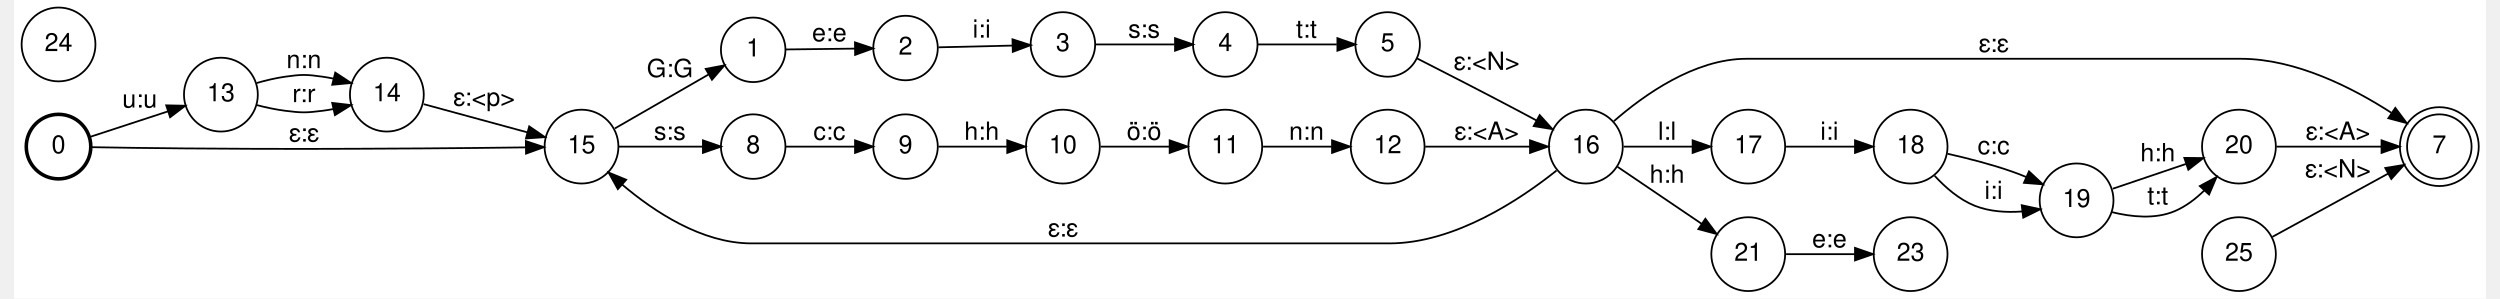
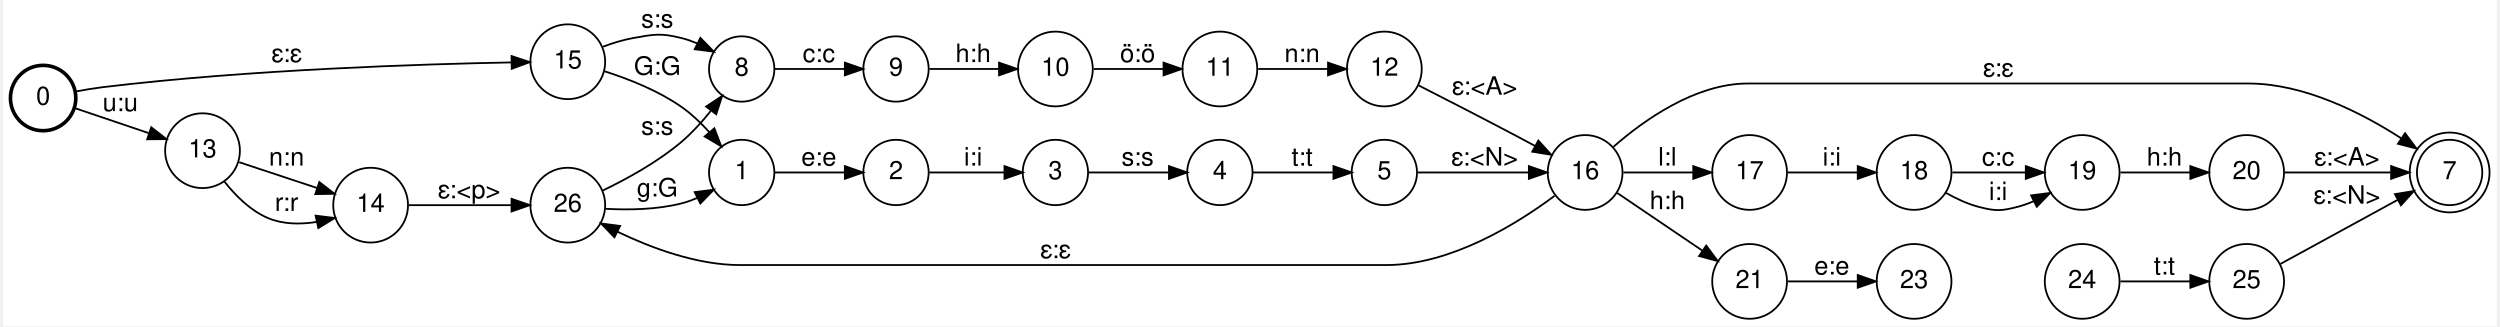
- <svg xmlns="http://www.w3.org/2000/svg" width="360pt" height="43pt" viewBox="0.00 0.00 360.00 43.49">
-   <g id="graph0" class="graph" transform="scale(0.261029 0.261029) rotate(0) translate(4 162.596)">
-     <polygon fill="white" stroke="none" points="-4,4 -4,-162.596 1375.16,-162.596 1375.16,4 -4,4" />
+ <svg xmlns="http://www.w3.org/2000/svg" width="360pt" height="47pt" viewBox="0.00 0.00 360.00 47.12">
+   <g id="graph0" class="graph" transform="scale(0.262093 0.262093) rotate(0) translate(4 175.798)">
+     <polygon fill="white" stroke="none" points="-4,4 -4,-175.798 1369.56,-175.798 1369.56,4 -4,4" />
    <g id="node1" class="node">
-       <ellipse fill="none" stroke="black" stroke-width="2" cx="20.798" cy="-80.798" rx="18" ry="18" />
-       <text text-anchor="middle" x="20.798" y="-77.098" font-family="Helvetica,sans-Serif" font-size="14.00">0</text>
+       <ellipse fill="none" stroke="black" stroke-width="2" cx="18" cy="-121.798" rx="18" ry="18" />
+       <text text-anchor="middle" x="18" y="-118.098" font-family="Helvetica,sans-Serif" font-size="14.00">0</text>
    </g>
    <g id="node2" class="node">
-       <ellipse fill="none" stroke="black" cx="111.394" cy="-109.798" rx="20.598" ry="20.598" />
-       <text text-anchor="middle" x="111.394" y="-106.098" font-family="Helvetica,sans-Serif" font-size="14.00">13</text>
+       <ellipse fill="none" stroke="black" cx="105.798" cy="-92.798" rx="20.598" ry="20.598" />
+       <text text-anchor="middle" x="105.798" y="-89.098" font-family="Helvetica,sans-Serif" font-size="14.00">13</text>
    </g>
    <g id="edge1" class="edge">
-       <path fill="none" stroke="black" d="M38.048,-86.117C50.306,-90.129 67.431,-95.735 81.943,-100.485" />
-       <polygon fill="black" stroke="black" points="80.887,-103.822 91.48,-103.607 83.065,-97.17 80.887,-103.822" />
-       <text text-anchor="middle" x="66.096" y="-102.598" font-family="Helvetica,sans-Serif" font-size="14.00">u:u</text>
+       <path fill="none" stroke="black" d="M35.543,-116.207C47.029,-112.324 62.63,-107.051 76.118,-102.492" />
+       <polygon fill="black" stroke="black" points="77.564,-105.698 85.916,-99.18 75.322,-99.067 77.564,-105.698" />
+       <text text-anchor="middle" x="60.5" y="-114.598" font-family="Helvetica,sans-Serif" font-size="14.00">u:u</text>
    </g>
    <g id="node3" class="node">
-       <ellipse fill="none" stroke="black" cx="312.587" cy="-80.798" rx="20.598" ry="20.598" />
-       <text text-anchor="middle" x="312.587" y="-77.098" font-family="Helvetica,sans-Serif" font-size="14.00">15</text>
+       <ellipse fill="none" stroke="black" cx="306.991" cy="-141.798" rx="20.598" ry="20.598" />
+       <text text-anchor="middle" x="306.991" y="-138.098" font-family="Helvetica,sans-Serif" font-size="14.00">15</text>
    </g>
    <g id="edge2" class="edge">
-       <path fill="none" stroke="black" d="M39.044,-80.478C52.959,-80.237 73.037,-79.926 90.596,-79.798 150.236,-79.365 165.149,-79.455 224.789,-79.798 243.579,-79.906 264.656,-80.146 281.335,-80.364" />
-       <polygon fill="black" stroke="black" points="281.546,-83.867 291.592,-80.502 281.64,-76.868 281.546,-83.867" />
-       <text text-anchor="middle" x="157.693" y="-83.598" font-family="Helvetica,sans-Serif" font-size="14.00">ε:ε</text>
+       <path fill="none" stroke="black" d="M35.876,-125.389C40.737,-126.307 46.062,-127.202 51,-127.798 131.855,-137.556 227.963,-140.518 275.805,-141.414" />
+       <polygon fill="black" stroke="black" points="276.018,-144.918 286.076,-141.588 276.137,-137.919 276.018,-144.918" />
+       <text text-anchor="middle" x="152.096" y="-141.598" font-family="Helvetica,sans-Serif" font-size="14.00">ε:ε</text>
    </g>
    <g id="node16" class="node">
-       <ellipse fill="none" stroke="black" cx="203.991" cy="-109.798" rx="20.598" ry="20.598" />
-       <text text-anchor="middle" x="203.991" y="-106.098" font-family="Helvetica,sans-Serif" font-size="14.00">14</text>
+       <ellipse fill="none" stroke="black" cx="198.394" cy="-62.798" rx="20.598" ry="20.598" />
+       <text text-anchor="middle" x="198.394" y="-59.098" font-family="Helvetica,sans-Serif" font-size="14.00">14</text>
    </g>
    <g id="edge15" class="edge">
-       <path fill="none" stroke="black" d="M131.331,-116.278C136.42,-117.732 141.964,-119.062 147.193,-119.798 156.435,-121.1 158.95,-121.1 168.193,-119.798 170.153,-119.522 172.158,-119.162 174.167,-118.744" />
-       <polygon fill="black" stroke="black" points="175.199,-122.094 184.054,-116.278 173.505,-115.302 175.199,-122.094" />
-       <text text-anchor="middle" x="157.693" y="-124.598" font-family="Helvetica,sans-Serif" font-size="14.00">n:n</text>
+       <path fill="none" stroke="black" d="M126.011,-86.436C138.467,-82.311 154.913,-76.865 168.88,-72.24" />
+       <polygon fill="black" stroke="black" points="170.127,-75.514 178.52,-69.048 167.926,-68.869 170.127,-75.514" />
+       <text text-anchor="middle" x="152.096" y="-84.598" font-family="Helvetica,sans-Serif" font-size="14.00">n:n</text>
    </g>
    <g id="edge16" class="edge">
-       <path fill="none" stroke="black" d="M131.37,-103.965C136.459,-102.656 141.993,-101.46 147.193,-100.798 156.451,-99.62 158.934,-99.62 168.193,-100.798 170.143,-101.046 172.139,-101.37 174.142,-101.746" />
-       <polygon fill="black" stroke="black" points="173.491,-105.187 184.015,-103.965 175.027,-98.357 173.491,-105.187" />
-       <text text-anchor="middle" x="157.693" y="-105.598" font-family="Helvetica,sans-Serif" font-size="14.00">r:r</text>
+       <path fill="none" stroke="black" d="M117.906,-75.734C123.906,-68.111 132.045,-59.927 141.596,-55.798 149.97,-52.178 159.664,-52.133 168.6,-53.536" />
+       <polygon fill="black" stroke="black" points="168.1,-57.009 178.616,-55.72 169.591,-50.17 168.1,-57.009" />
+       <text text-anchor="middle" x="152.096" y="-59.598" font-family="Helvetica,sans-Serif" font-size="14.00">r:r</text>
    </g>
    <g id="node4" class="node">
-       <ellipse fill="none" stroke="black" cx="408.385" cy="-134.798" rx="18" ry="18" />
-       <text text-anchor="middle" x="408.385" y="-131.098" font-family="Helvetica,sans-Serif" font-size="14.00">1</text>
+       <ellipse fill="none" stroke="black" cx="402.789" cy="-80.798" rx="18" ry="18" />
+       <text text-anchor="middle" x="402.789" y="-77.098" font-family="Helvetica,sans-Serif" font-size="14.00">1</text>
    </g>
    <g id="edge3" class="edge">
-       <path fill="none" stroke="black" d="M331.23,-90.955C345.958,-99.434 367.095,-111.603 383.366,-120.97" />
-       <polygon fill="black" stroke="black" points="381.886,-124.157 392.299,-126.113 385.379,-118.09 381.886,-124.157" />
-       <text text-anchor="middle" x="361.885" y="-119.598" font-family="Helvetica,sans-Serif" font-size="14.00">G:G</text>
+       <path fill="none" stroke="black" d="M327.237,-136.538C340.044,-132.454 356.832,-125.937 369.789,-116.798 375.26,-112.939 380.439,-107.973 384.973,-102.969" />
+       <polygon fill="black" stroke="black" points="387.733,-105.126 391.517,-95.23 382.388,-100.606 387.733,-105.126" />
+       <text text-anchor="middle" x="356.289" y="-134.598" font-family="Helvetica,sans-Serif" font-size="14.00">G:G</text>
    </g>
    <g id="node5" class="node">
-       <ellipse fill="none" stroke="black" cx="408.385" cy="-80.798" rx="18" ry="18" />
-       <text text-anchor="middle" x="408.385" y="-77.098" font-family="Helvetica,sans-Serif" font-size="14.00">8</text>
+       <ellipse fill="none" stroke="black" cx="402.789" cy="-137.798" rx="18" ry="18" />
+       <text text-anchor="middle" x="402.789" y="-134.098" font-family="Helvetica,sans-Serif" font-size="14.00">8</text>
    </g>
    <g id="edge4" class="edge">
-       <path fill="none" stroke="black" d="M333.479,-80.798C347.067,-80.798 365.243,-80.798 380.169,-80.798" />
-       <polygon fill="black" stroke="black" points="380.352,-84.298 390.352,-80.798 380.351,-77.298 380.352,-84.298" />
-       <text text-anchor="middle" x="361.885" y="-84.598" font-family="Helvetica,sans-Serif" font-size="14.00">s:s</text>
+       <path fill="none" stroke="black" d="M326.426,-150.078C331.613,-152.021 337.331,-153.812 342.789,-154.798 354.598,-156.932 358.145,-157.699 369.789,-154.798 372.65,-154.085 375.537,-153.063 378.343,-151.87" />
+       <polygon fill="black" stroke="black" points="380.031,-154.939 387.423,-147.349 376.911,-148.673 380.031,-154.939" />
+       <text text-anchor="middle" x="356.289" y="-160.598" font-family="Helvetica,sans-Serif" font-size="14.00">s:s</text>
    </g>
    <g id="node6" class="node">
-       <ellipse fill="none" stroke="black" cx="493.385" cy="-135.798" rx="18" ry="18" />
-       <text text-anchor="middle" x="493.385" y="-132.098" font-family="Helvetica,sans-Serif" font-size="14.00">2</text>
+       <ellipse fill="none" stroke="black" cx="487.789" cy="-80.798" rx="18" ry="18" />
+       <text text-anchor="middle" x="487.789" y="-77.098" font-family="Helvetica,sans-Serif" font-size="14.00">2</text>
    </g>
    <g id="edge5" class="edge">
-       <path fill="none" stroke="black" d="M426.583,-135.005C437.712,-135.139 452.44,-135.317 465.141,-135.47" />
-       <polygon fill="black" stroke="black" points="465.168,-138.97 475.21,-135.591 465.253,-131.971 465.168,-138.97" />
-       <text text-anchor="middle" x="450.885" y="-139.598" font-family="Helvetica,sans-Serif" font-size="14.00">e:e</text>
+       <path fill="none" stroke="black" d="M420.987,-80.798C432.115,-80.798 446.844,-80.798 459.545,-80.798" />
+       <polygon fill="black" stroke="black" points="459.613,-84.298 469.613,-80.798 459.613,-77.298 459.613,-84.298" />
+       <text text-anchor="middle" x="445.289" y="-84.598" font-family="Helvetica,sans-Serif" font-size="14.00">e:e</text>
    </g>
    <g id="node12" class="node">
-       <ellipse fill="none" stroke="black" cx="493.385" cy="-80.798" rx="18" ry="18" />
-       <text text-anchor="middle" x="493.385" y="-77.098" font-family="Helvetica,sans-Serif" font-size="14.00">9</text>
+       <ellipse fill="none" stroke="black" cx="487.789" cy="-137.798" rx="18" ry="18" />
+       <text text-anchor="middle" x="487.789" y="-134.098" font-family="Helvetica,sans-Serif" font-size="14.00">9</text>
    </g>
    <g id="edge10" class="edge">
-       <path fill="none" stroke="black" d="M426.583,-80.798C437.712,-80.798 452.44,-80.798 465.141,-80.798" />
-       <polygon fill="black" stroke="black" points="465.21,-84.298 475.21,-80.798 465.21,-77.298 465.21,-84.298" />
-       <text text-anchor="middle" x="450.885" y="-84.598" font-family="Helvetica,sans-Serif" font-size="14.00">c:c</text>
+       <path fill="none" stroke="black" d="M420.987,-137.798C432.115,-137.798 446.844,-137.798 459.545,-137.798" />
+       <polygon fill="black" stroke="black" points="459.613,-141.298 469.613,-137.798 459.613,-134.298 459.613,-141.298" />
+       <text text-anchor="middle" x="445.289" y="-141.598" font-family="Helvetica,sans-Serif" font-size="14.00">c:c</text>
    </g>
    <g id="node7" class="node">
-       <ellipse fill="none" stroke="black" cx="581.183" cy="-137.798" rx="18" ry="18" />
-       <text text-anchor="middle" x="581.183" y="-134.098" font-family="Helvetica,sans-Serif" font-size="14.00">3</text>
+       <ellipse fill="none" stroke="black" cx="575.587" cy="-80.798" rx="18" ry="18" />
+       <text text-anchor="middle" x="575.587" y="-77.098" font-family="Helvetica,sans-Serif" font-size="14.00">3</text>
    </g>
    <g id="edge6" class="edge">
-       <path fill="none" stroke="black" d="M511.748,-136.203C523.571,-136.478 539.462,-136.849 552.956,-137.163" />
-       <polygon fill="black" stroke="black" points="553.061,-140.667 563.139,-137.401 553.224,-133.669 553.061,-140.667" />
-       <text text-anchor="middle" x="535.885" y="-141.598" font-family="Helvetica,sans-Serif" font-size="14.00">i:i</text>
+       <path fill="none" stroke="black" d="M506.151,-80.798C517.974,-80.798 533.866,-80.798 547.359,-80.798" />
+       <polygon fill="black" stroke="black" points="547.543,-84.298 557.543,-80.798 547.543,-77.298 547.543,-84.298" />
+       <text text-anchor="middle" x="530.289" y="-84.598" font-family="Helvetica,sans-Serif" font-size="14.00">i:i</text>
    </g>
    <g id="node8" class="node">
-       <ellipse fill="none" stroke="black" cx="671.78" cy="-137.798" rx="18" ry="18" />
-       <text text-anchor="middle" x="671.78" y="-134.098" font-family="Helvetica,sans-Serif" font-size="14.00">4</text>
+       <ellipse fill="none" stroke="black" cx="666.183" cy="-80.798" rx="18" ry="18" />
+       <text text-anchor="middle" x="666.183" y="-77.098" font-family="Helvetica,sans-Serif" font-size="14.00">4</text>
    </g>
    <g id="edge7" class="edge">
-       <path fill="none" stroke="black" d="M599.266,-137.798C611.767,-137.798 628.991,-137.798 643.402,-137.798" />
-       <polygon fill="black" stroke="black" points="643.75,-141.298 653.75,-137.798 643.75,-134.298 643.75,-141.298" />
-       <text text-anchor="middle" x="626.482" y="-141.598" font-family="Helvetica,sans-Serif" font-size="14.00">s:s</text>
+       <path fill="none" stroke="black" d="M593.669,-80.798C606.171,-80.798 623.394,-80.798 637.806,-80.798" />
+       <polygon fill="black" stroke="black" points="638.154,-84.298 648.154,-80.798 638.154,-77.298 638.154,-84.298" />
+       <text text-anchor="middle" x="620.885" y="-84.598" font-family="Helvetica,sans-Serif" font-size="14.00">s:s</text>
    </g>
    <g id="node9" class="node">
-       <ellipse fill="none" stroke="black" cx="762.376" cy="-137.798" rx="18" ry="18" />
-       <text text-anchor="middle" x="762.376" y="-134.098" font-family="Helvetica,sans-Serif" font-size="14.00">5</text>
+       <ellipse fill="none" stroke="black" cx="756.78" cy="-80.798" rx="18" ry="18" />
+       <text text-anchor="middle" x="756.78" y="-77.098" font-family="Helvetica,sans-Serif" font-size="14.00">5</text>
    </g>
    <g id="edge8" class="edge">
-       <path fill="none" stroke="black" d="M689.862,-137.798C702.364,-137.798 719.587,-137.798 733.999,-137.798" />
-       <polygon fill="black" stroke="black" points="734.346,-141.298 744.346,-137.798 734.346,-134.298 734.346,-141.298" />
-       <text text-anchor="middle" x="717.078" y="-141.598" font-family="Helvetica,sans-Serif" font-size="14.00">t:t</text>
+       <path fill="none" stroke="black" d="M684.266,-80.798C696.767,-80.798 713.991,-80.798 728.402,-80.798" />
+       <polygon fill="black" stroke="black" points="728.75,-84.298 738.75,-80.798 728.75,-77.298 728.75,-84.298" />
+       <text text-anchor="middle" x="711.482" y="-84.598" font-family="Helvetica,sans-Serif" font-size="14.00">t:t</text>
    </g>
    <g id="node10" class="node">
-       <ellipse fill="none" stroke="black" cx="872.972" cy="-80.798" rx="20.598" ry="20.598" />
-       <text text-anchor="middle" x="872.972" y="-77.098" font-family="Helvetica,sans-Serif" font-size="14.00">16</text>
+       <ellipse fill="none" stroke="black" cx="867.376" cy="-80.798" rx="20.598" ry="20.598" />
+       <text text-anchor="middle" x="867.376" y="-77.098" font-family="Helvetica,sans-Serif" font-size="14.00">16</text>
    </g>
    <g id="edge9" class="edge">
-       <path fill="none" stroke="black" d="M778.697,-130.046C793.662,-122.441 817.059,-110.467 837.174,-99.798 839.884,-98.361 842.705,-96.848 845.516,-95.33" />
-       <polygon fill="black" stroke="black" points="847.2,-98.398 854.314,-90.547 843.857,-92.248 847.2,-98.398" />
-       <text text-anchor="middle" x="817.674" y="-123.598" font-family="Helvetica,sans-Serif" font-size="14.00">ε:&lt;N&gt;</text>
+       <path fill="none" stroke="black" d="M775.228,-80.798C791.694,-80.798 816.721,-80.798 836.388,-80.798" />
+       <polygon fill="black" stroke="black" points="836.391,-84.298 846.391,-80.798 836.391,-77.298 836.391,-84.298" />
+       <text text-anchor="middle" x="812.078" y="-84.598" font-family="Helvetica,sans-Serif" font-size="14.00">ε:&lt;N&gt;</text>
+     </g>
+     <g id="node11" class="node">
+       <ellipse fill="none" stroke="black" cx="1343.56" cy="-80.798" rx="18" ry="18" />
+       <ellipse fill="none" stroke="black" cx="1343.56" cy="-80.798" rx="22" ry="22" />
+       <text text-anchor="middle" x="1343.56" y="-77.098" font-family="Helvetica,sans-Serif" font-size="14.00">7</text>
+     </g>
+     <g id="edge18" class="edge">
+       <path fill="none" stroke="black" d="M883.008,-94.971C899.549,-109.443 927.97,-129.798 956.972,-129.798 956.972,-129.798 956.972,-129.798 1232.76,-129.798 1263.63,-129.798 1295.47,-113.449 1316.86,-99.638" />
+       <polygon fill="black" stroke="black" points="1319.01,-102.412 1325.36,-93.929 1315.11,-96.602 1319.01,-102.412" />
+       <text text-anchor="middle" x="1094.87" y="-133.598" font-family="Helvetica,sans-Serif" font-size="14.00">ε:ε</text>
+     </g>
+     <g id="node17" class="node">
+       <ellipse fill="none" stroke="black" cx="306.991" cy="-62.798" rx="20.598" ry="20.598" />
+       <text text-anchor="middle" x="306.991" y="-59.098" font-family="Helvetica,sans-Serif" font-size="14.00">26</text>
    </g>
    <g id="edge21" class="edge">
-       <path fill="none" stroke="black" d="M856.616,-67.45C836.59,-51.459 799.803,-26.798 763.376,-26.798 407.385,-26.798 407.385,-26.798 407.385,-26.798 379.847,-26.798 353.098,-44.496 335.26,-59.628" />
-       <polygon fill="black" stroke="black" points="332.871,-57.069 327.721,-66.327 337.521,-62.301 332.871,-57.069" />
-       <text text-anchor="middle" x="581.183" y="-30.598" font-family="Helvetica,sans-Serif" font-size="14.00">ε:ε</text>
-     </g>
-     <g id="node11" class="node">
-       <ellipse fill="none" stroke="black" cx="1349.16" cy="-80.798" rx="18" ry="18" />
-       <ellipse fill="none" stroke="black" cx="1349.16" cy="-80.798" rx="22" ry="22" />
-       <text text-anchor="middle" x="1349.16" y="-77.098" font-family="Helvetica,sans-Serif" font-size="14.00">7</text>
-     </g>
-     <g id="edge18" class="edge">
-       <path fill="none" stroke="black" d="M888.604,-94.971C905.145,-109.443 933.566,-129.798 962.569,-129.798 962.569,-129.798 962.569,-129.798 1238.36,-129.798 1269.23,-129.798 1301.07,-113.449 1322.46,-99.638" />
-       <polygon fill="black" stroke="black" points="1324.61,-102.412 1330.95,-93.929 1320.7,-96.602 1324.61,-102.412" />
-       <text text-anchor="middle" x="1100.46" y="-133.598" font-family="Helvetica,sans-Serif" font-size="14.00">ε:ε</text>
-     </g>
-     <g id="node17" class="node">
-       <ellipse fill="none" stroke="black" cx="963.569" cy="-80.798" rx="20.598" ry="20.598" />
-       <text text-anchor="middle" x="963.569" y="-77.098" font-family="Helvetica,sans-Serif" font-size="14.00">17</text>
+       <path fill="none" stroke="black" d="M850.544,-67.929C830.313,-52.82 793.606,-29.798 757.78,-29.798 401.789,-29.798 401.789,-29.798 401.789,-29.798 378.084,-29.798 352.821,-39.293 334.492,-48.097" />
+       <polygon fill="black" stroke="black" points="332.684,-45.089 325.331,-52.718 335.836,-51.339 332.684,-45.089" />
+       <text text-anchor="middle" x="575.587" y="-33.598" font-family="Helvetica,sans-Serif" font-size="14.00">ε:ε</text>
+     </g>
+     <g id="node18" class="node">
+       <ellipse fill="none" stroke="black" cx="957.972" cy="-80.798" rx="20.598" ry="20.598" />
+       <text text-anchor="middle" x="957.972" y="-77.098" font-family="Helvetica,sans-Serif" font-size="14.00">17</text>
    </g>
    <g id="edge19" class="edge">
-       <path fill="none" stroke="black" d="M894.076,-80.798C905.404,-80.798 919.776,-80.798 932.427,-80.798" />
-       <polygon fill="black" stroke="black" points="932.544,-84.298 942.544,-80.798 932.544,-77.298 932.544,-84.298" />
-       <text text-anchor="middle" x="918.27" y="-84.598" font-family="Helvetica,sans-Serif" font-size="14.00">l:l</text>
-     </g>
-     <g id="node18" class="node">
-       <ellipse fill="none" stroke="black" cx="963.569" cy="-20.798" rx="20.598" ry="20.598" />
-       <text text-anchor="middle" x="963.569" y="-17.098" font-family="Helvetica,sans-Serif" font-size="14.00">21</text>
+       <path fill="none" stroke="black" d="M888.48,-80.798C899.807,-80.798 914.18,-80.798 926.831,-80.798" />
+       <polygon fill="black" stroke="black" points="926.948,-84.298 936.948,-80.798 926.948,-77.298 926.948,-84.298" />
+       <text text-anchor="middle" x="912.674" y="-84.598" font-family="Helvetica,sans-Serif" font-size="14.00">l:l</text>
+     </g>
+     <g id="node19" class="node">
+       <ellipse fill="none" stroke="black" cx="957.972" cy="-20.798" rx="20.598" ry="20.598" />
+       <text text-anchor="middle" x="957.972" y="-17.098" font-family="Helvetica,sans-Serif" font-size="14.00">21</text>
    </g>
    <g id="edge20" class="edge">
-       <path fill="none" stroke="black" d="M890.637,-69.513C903.878,-60.545 922.603,-47.864 937.629,-37.688" />
-       <polygon fill="black" stroke="black" points="939.662,-40.538 945.979,-32.033 935.737,-34.743 939.662,-40.538" />
-       <text text-anchor="middle" x="918.27" y="-60.598" font-family="Helvetica,sans-Serif" font-size="14.00">h:h</text>
+       <path fill="none" stroke="black" d="M885.04,-69.513C898.281,-60.545 917.007,-47.864 932.033,-37.688" />
+       <polygon fill="black" stroke="black" points="934.065,-40.538 940.383,-32.033 930.14,-34.743 934.065,-40.538" />
+       <text text-anchor="middle" x="912.674" y="-60.598" font-family="Helvetica,sans-Serif" font-size="14.00">h:h</text>
    </g>
    <g id="node13" class="node">
-       <ellipse fill="none" stroke="black" cx="581.183" cy="-80.798" rx="20.598" ry="20.598" />
-       <text text-anchor="middle" x="581.183" y="-77.098" font-family="Helvetica,sans-Serif" font-size="14.00">10</text>
+       <ellipse fill="none" stroke="black" cx="575.587" cy="-137.798" rx="20.598" ry="20.598" />
+       <text text-anchor="middle" x="575.587" y="-134.098" font-family="Helvetica,sans-Serif" font-size="14.00">10</text>
    </g>
    <g id="edge11" class="edge">
-       <path fill="none" stroke="black" d="M511.748,-80.798C522.689,-80.798 537.114,-80.798 549.898,-80.798" />
-       <polygon fill="black" stroke="black" points="550.139,-84.298 560.139,-80.798 550.139,-77.298 550.139,-84.298" />
-       <text text-anchor="middle" x="535.885" y="-84.598" font-family="Helvetica,sans-Serif" font-size="14.00">h:h</text>
+       <path fill="none" stroke="black" d="M506.151,-137.798C517.092,-137.798 531.517,-137.798 544.302,-137.798" />
+       <polygon fill="black" stroke="black" points="544.542,-141.298 554.542,-137.798 544.542,-134.298 544.542,-141.298" />
+       <text text-anchor="middle" x="530.289" y="-141.598" font-family="Helvetica,sans-Serif" font-size="14.00">h:h</text>
    </g>
    <g id="node14" class="node">
-       <ellipse fill="none" stroke="black" cx="671.78" cy="-80.798" rx="20.598" ry="20.598" />
-       <text text-anchor="middle" x="671.78" y="-77.098" font-family="Helvetica,sans-Serif" font-size="14.00">11</text>
+       <ellipse fill="none" stroke="black" cx="666.183" cy="-137.798" rx="20.598" ry="20.598" />
+       <text text-anchor="middle" x="666.183" y="-134.098" font-family="Helvetica,sans-Serif" font-size="14.00">11</text>
    </g>
    <g id="edge12" class="edge">
-       <path fill="none" stroke="black" d="M602.287,-80.798C613.615,-80.798 627.987,-80.798 640.638,-80.798" />
-       <polygon fill="black" stroke="black" points="640.755,-84.298 650.755,-80.798 640.755,-77.298 640.755,-84.298" />
-       <text text-anchor="middle" x="626.482" y="-84.598" font-family="Helvetica,sans-Serif" font-size="14.00">ö:ö</text>
+       <path fill="none" stroke="black" d="M596.691,-137.798C608.019,-137.798 622.391,-137.798 635.042,-137.798" />
+       <polygon fill="black" stroke="black" points="635.159,-141.298 645.159,-137.798 635.159,-134.298 635.159,-141.298" />
+       <text text-anchor="middle" x="620.885" y="-141.598" font-family="Helvetica,sans-Serif" font-size="14.00">ö:ö</text>
    </g>
    <g id="node15" class="node">
-       <ellipse fill="none" stroke="black" cx="762.376" cy="-80.798" rx="20.598" ry="20.598" />
-       <text text-anchor="middle" x="762.376" y="-77.098" font-family="Helvetica,sans-Serif" font-size="14.00">12</text>
+       <ellipse fill="none" stroke="black" cx="756.78" cy="-137.798" rx="20.598" ry="20.598" />
+       <text text-anchor="middle" x="756.78" y="-134.098" font-family="Helvetica,sans-Serif" font-size="14.00">12</text>
    </g>
    <g id="edge13" class="edge">
-       <path fill="none" stroke="black" d="M692.884,-80.798C704.211,-80.798 718.583,-80.798 731.234,-80.798" />
-       <polygon fill="black" stroke="black" points="731.352,-84.298 741.352,-80.798 731.352,-77.298 731.352,-84.298" />
-       <text text-anchor="middle" x="717.078" y="-84.598" font-family="Helvetica,sans-Serif" font-size="14.00">n:n</text>
+       <path fill="none" stroke="black" d="M687.287,-137.798C698.615,-137.798 712.987,-137.798 725.638,-137.798" />
+       <polygon fill="black" stroke="black" points="725.755,-141.298 735.755,-137.798 725.755,-134.298 725.755,-141.298" />
+       <text text-anchor="middle" x="711.482" y="-141.598" font-family="Helvetica,sans-Serif" font-size="14.00">n:n</text>
    </g>
    <g id="edge14" class="edge">
-       <path fill="none" stroke="black" d="M783.294,-80.798C799.648,-80.798 823.069,-80.798 841.735,-80.798" />
-       <polygon fill="black" stroke="black" points="841.813,-84.298 851.813,-80.798 841.813,-77.298 841.813,-84.298" />
-       <text text-anchor="middle" x="817.674" y="-84.598" font-family="Helvetica,sans-Serif" font-size="14.00">ε:&lt;A&gt;</text>
+       <path fill="none" stroke="black" d="M775.738,-128.705C790.721,-121.081 812.608,-109.859 831.578,-99.798 834.288,-98.361 837.108,-96.848 839.92,-95.33" />
+       <polygon fill="black" stroke="black" points="841.604,-98.398 848.718,-90.547 838.261,-92.248 841.604,-98.398" />
+       <text text-anchor="middle" x="812.078" y="-123.598" font-family="Helvetica,sans-Serif" font-size="14.00">ε:&lt;A&gt;</text>
    </g>
    <g id="edge17" class="edge">
-       <path fill="none" stroke="black" d="M224.542,-104.479C240.77,-100.064 264.089,-93.72 282.508,-88.709" />
-       <polygon fill="black" stroke="black" points="283.429,-92.086 292.16,-86.084 281.592,-85.331 283.429,-92.086" />
-       <text text-anchor="middle" x="258.289" y="-103.598" font-family="Helvetica,sans-Serif" font-size="14.00">ε:&lt;p&gt;</text>
-     </g>
-     <g id="node19" class="node">
-       <ellipse fill="none" stroke="black" cx="1054.16" cy="-80.798" rx="20.598" ry="20.598" />
-       <text text-anchor="middle" x="1054.16" y="-77.098" font-family="Helvetica,sans-Serif" font-size="14.00">18</text>
+       <path fill="none" stroke="black" d="M219.444,-62.798C235.375,-62.798 257.905,-62.798 275.984,-62.798" />
+       <polygon fill="black" stroke="black" points="276.031,-66.298 286.031,-62.798 276.031,-59.298 276.031,-66.298" />
+       <text text-anchor="middle" x="252.693" y="-66.598" font-family="Helvetica,sans-Serif" font-size="14.00">ε:&lt;p&gt;</text>
+     </g>
+     <g id="edge30" class="edge">
+       <path fill="none" stroke="black" d="M327.788,-60.786C340.072,-60.108 356.073,-60.263 369.789,-63.798 372.644,-64.534 375.527,-65.571 378.331,-66.773" />
+       <polygon fill="black" stroke="black" points="376.898,-69.969 387.409,-71.303 380.024,-63.706 376.898,-69.969" />
+       <text text-anchor="middle" x="356.289" y="-67.598" font-family="Helvetica,sans-Serif" font-size="14.00">g:G</text>
+     </g>
+     <g id="edge31" class="edge">
+       <path fill="none" stroke="black" d="M326.187,-70.815C339.153,-77.05 356.556,-86.523 369.789,-97.798 375.52,-102.681 380.959,-108.709 385.674,-114.59" />
+       <polygon fill="black" stroke="black" points="383.182,-117.097 392.012,-122.952 388.761,-112.868 383.182,-117.097" />
+       <text text-anchor="middle" x="356.289" y="-101.598" font-family="Helvetica,sans-Serif" font-size="14.00">s:s</text>
+     </g>
+     <g id="node20" class="node">
+       <ellipse fill="none" stroke="black" cx="1048.57" cy="-80.798" rx="20.598" ry="20.598" />
+       <text text-anchor="middle" x="1048.57" y="-77.098" font-family="Helvetica,sans-Serif" font-size="14.00">18</text>
    </g>
    <g id="edge22" class="edge">
-       <path fill="none" stroke="black" d="M984.673,-80.798C996,-80.798 1010.37,-80.798 1023.02,-80.798" />
-       <polygon fill="black" stroke="black" points="1023.14,-84.298 1033.14,-80.798 1023.14,-77.298 1023.14,-84.298" />
-       <text text-anchor="middle" x="1008.87" y="-84.598" font-family="Helvetica,sans-Serif" font-size="14.00">i:i</text>
+       <path fill="none" stroke="black" d="M979.076,-80.798C990.404,-80.798 1004.78,-80.798 1017.43,-80.798" />
+       <polygon fill="black" stroke="black" points="1017.54,-84.298 1027.54,-80.798 1017.54,-77.298 1017.54,-84.298" />
+       <text text-anchor="middle" x="1003.27" y="-84.598" font-family="Helvetica,sans-Serif" font-size="14.00">i:i</text>
+     </g>
+     <g id="node23" class="node">
+       <ellipse fill="none" stroke="black" cx="1048.57" cy="-20.798" rx="20.598" ry="20.598" />
+       <text text-anchor="middle" x="1048.57" y="-17.098" font-family="Helvetica,sans-Serif" font-size="14.00">23</text>
+     </g>
+     <g id="edge26" class="edge">
+       <path fill="none" stroke="black" d="M979.076,-20.798C990.404,-20.798 1004.78,-20.798 1017.43,-20.798" />
+       <polygon fill="black" stroke="black" points="1017.54,-24.298 1027.54,-20.798 1017.54,-17.298 1017.54,-24.298" />
+       <text text-anchor="middle" x="1003.27" y="-24.598" font-family="Helvetica,sans-Serif" font-size="14.00">e:e</text>
+     </g>
+     <g id="node21" class="node">
+       <ellipse fill="none" stroke="black" cx="1141.16" cy="-80.798" rx="20.598" ry="20.598" />
+       <text text-anchor="middle" x="1141.16" y="-77.098" font-family="Helvetica,sans-Serif" font-size="14.00">19</text>
+     </g>
+     <g id="edge23" class="edge">
+       <path fill="none" stroke="black" d="M1069.67,-80.798C1081.52,-80.798 1096.74,-80.798 1110,-80.798" />
+       <polygon fill="black" stroke="black" points="1110.11,-84.298 1120.11,-80.798 1110.11,-77.298 1110.11,-84.298" />
+       <text text-anchor="middle" x="1094.87" y="-84.598" font-family="Helvetica,sans-Serif" font-size="14.00">c:c</text>
+     </g>
+     <g id="edge27" class="edge">
+       <path fill="none" stroke="black" d="M1066.21,-69.524C1071.74,-66.385 1078.1,-63.398 1084.37,-61.798 1093.41,-59.49 1096.32,-59.49 1105.37,-61.798 1108.4,-62.573 1111.46,-63.673 1114.44,-64.959" />
+       <polygon fill="black" stroke="black" points="1113.02,-68.165 1123.53,-69.524 1116.16,-61.909 1113.02,-68.165" />
+       <text text-anchor="middle" x="1094.87" y="-65.598" font-family="Helvetica,sans-Serif" font-size="14.00">i:i</text>
    </g>
    <g id="node22" class="node">
-       <ellipse fill="none" stroke="black" cx="1054.16" cy="-20.798" rx="20.598" ry="20.598" />
-       <text text-anchor="middle" x="1054.16" y="-17.098" font-family="Helvetica,sans-Serif" font-size="14.00">23</text>
-     </g>
-     <g id="edge26" class="edge">
-       <path fill="none" stroke="black" d="M984.673,-20.798C996,-20.798 1010.37,-20.798 1023.02,-20.798" />
-       <polygon fill="black" stroke="black" points="1023.14,-24.298 1033.14,-20.798 1023.14,-17.298 1023.14,-24.298" />
-       <text text-anchor="middle" x="1008.87" y="-24.598" font-family="Helvetica,sans-Serif" font-size="14.00">e:e</text>
-     </g>
-     <g id="node20" class="node">
-       <ellipse fill="none" stroke="black" cx="1146.76" cy="-50.798" rx="20.598" ry="20.598" />
-       <text text-anchor="middle" x="1146.76" y="-47.098" font-family="Helvetica,sans-Serif" font-size="14.00">19</text>
-     </g>
-     <g id="edge23" class="edge">
-       <path fill="none" stroke="black" d="M1074.79,-76.808C1085.61,-74.378 1099.19,-70.943 1110.96,-66.798 1113.52,-65.898 1116.15,-64.879 1118.75,-63.801" />
-       <polygon fill="black" stroke="black" points="1120.22,-66.981 1127.96,-59.75 1117.4,-60.573 1120.22,-66.981" />
-       <text text-anchor="middle" x="1100.46" y="-76.598" font-family="Helvetica,sans-Serif" font-size="14.00">c:c</text>
-     </g>
-     <g id="edge27" class="edge">
-       <path fill="none" stroke="black" d="M1067.59,-64.499C1073.56,-58 1081.3,-51.252 1089.96,-47.798 1098.16,-44.528 1107.58,-43.962 1116.32,-44.591" />
-       <polygon fill="black" stroke="black" points="1116.16,-48.097 1126.51,-45.849 1117.02,-41.15 1116.16,-48.097" />
-       <text text-anchor="middle" x="1100.46" y="-51.598" font-family="Helvetica,sans-Serif" font-size="14.00">i:i</text>
-     </g>
-     <g id="node21" class="node">
-       <ellipse fill="none" stroke="black" cx="1237.36" cy="-80.798" rx="20.598" ry="20.598" />
-       <text text-anchor="middle" x="1237.36" y="-77.098" font-family="Helvetica,sans-Serif" font-size="14.00">20</text>
+       <ellipse fill="none" stroke="black" cx="1231.76" cy="-80.798" rx="20.598" ry="20.598" />
+       <text text-anchor="middle" x="1231.76" y="-77.098" font-family="Helvetica,sans-Serif" font-size="14.00">20</text>
    </g>
    <g id="edge24" class="edge">
-       <path fill="none" stroke="black" d="M1166.99,-57.308C1178.91,-61.345 1194.45,-66.606 1207.79,-71.125" />
-       <polygon fill="black" stroke="black" points="1206.88,-74.512 1217.48,-74.404 1209.13,-67.882 1206.88,-74.512" />
-       <text text-anchor="middle" x="1192.06" y="-72.598" font-family="Helvetica,sans-Serif" font-size="14.00">h:h</text>
+       <path fill="none" stroke="black" d="M1162.27,-80.798C1173.6,-80.798 1187.97,-80.798 1200.62,-80.798" />
+       <polygon fill="black" stroke="black" points="1200.74,-84.298 1210.74,-80.798 1200.74,-77.298 1200.74,-84.298" />
+       <text text-anchor="middle" x="1186.46" y="-84.598" font-family="Helvetica,sans-Serif" font-size="14.00">h:h</text>
+     </g>
+     <g id="edge25" class="edge">
+       <path fill="none" stroke="black" d="M1252.64,-80.798C1268.94,-80.798 1292.3,-80.798 1311.13,-80.798" />
+       <polygon fill="black" stroke="black" points="1311.33,-84.298 1321.33,-80.798 1311.33,-77.298 1311.33,-84.298" />
+       <text text-anchor="middle" x="1287.06" y="-84.598" font-family="Helvetica,sans-Serif" font-size="14.00">ε:&lt;A&gt;</text>
+     </g>
+     <g id="node24" class="node">
+       <ellipse fill="none" stroke="black" cx="1141.16" cy="-20.798" rx="20.598" ry="20.598" />
+       <text text-anchor="middle" x="1141.16" y="-17.098" font-family="Helvetica,sans-Serif" font-size="14.00">24</text>
+     </g>
+     <g id="node25" class="node">
+       <ellipse fill="none" stroke="black" cx="1231.76" cy="-20.798" rx="20.598" ry="20.598" />
+       <text text-anchor="middle" x="1231.76" y="-17.098" font-family="Helvetica,sans-Serif" font-size="14.00">25</text>
    </g>
    <g id="edge28" class="edge">
-       <path fill="none" stroke="black" d="M1166.61,-44.212C1177.25,-41.578 1190.57,-40.137 1201.56,-44.798 1207.65,-47.382 1213.2,-51.613 1217.98,-56.282" />
-       <polygon fill="black" stroke="black" points="1215.52,-58.778 1224.85,-63.807 1220.69,-54.06 1215.52,-58.778" />
-       <text text-anchor="middle" x="1192.06" y="-48.598" font-family="Helvetica,sans-Serif" font-size="14.00">t:t</text>
-     </g>
-     <g id="edge25" class="edge">
-       <path fill="none" stroke="black" d="M1258.24,-80.798C1274.54,-80.798 1297.9,-80.798 1316.73,-80.798" />
-       <polygon fill="black" stroke="black" points="1316.92,-84.298 1326.92,-80.798 1316.92,-77.298 1316.92,-84.298" />
-       <text text-anchor="middle" x="1292.66" y="-84.598" font-family="Helvetica,sans-Serif" font-size="14.00">ε:&lt;A&gt;</text>
-     </g>
-     <g id="node23" class="node">
-       <ellipse fill="none" stroke="black" cx="20.798" cy="-137.798" rx="20.598" ry="20.598" />
-       <text text-anchor="middle" x="20.798" y="-134.098" font-family="Helvetica,sans-Serif" font-size="14.00">24</text>
-     </g>
-     <g id="node24" class="node">
-       <ellipse fill="none" stroke="black" cx="1237.36" cy="-20.798" rx="20.598" ry="20.598" />
-       <text text-anchor="middle" x="1237.36" y="-17.098" font-family="Helvetica,sans-Serif" font-size="14.00">25</text>
+       <path fill="none" stroke="black" d="M1162.27,-20.798C1173.6,-20.798 1187.97,-20.798 1200.62,-20.798" />
+       <polygon fill="black" stroke="black" points="1200.74,-24.298 1210.74,-20.798 1200.74,-17.298 1200.74,-24.298" />
+       <text text-anchor="middle" x="1186.46" y="-24.598" font-family="Helvetica,sans-Serif" font-size="14.00">t:t</text>
    </g>
    <g id="edge29" class="edge">
-       <path fill="none" stroke="black" d="M1256,-30.438C1273.45,-39.975 1300.42,-54.711 1320.68,-65.782" />
-       <polygon fill="black" stroke="black" points="1319,-68.856 1329.46,-70.58 1322.36,-62.713 1319,-68.856" />
-       <text text-anchor="middle" x="1292.66" y="-63.598" font-family="Helvetica,sans-Serif" font-size="14.00">ε:&lt;N&gt;</text>
+       <path fill="none" stroke="black" d="M1250.4,-30.438C1267.86,-39.975 1294.82,-54.711 1315.08,-65.782" />
+       <polygon fill="black" stroke="black" points="1313.41,-68.856 1323.86,-70.58 1316.76,-62.713 1313.41,-68.856" />
+       <text text-anchor="middle" x="1287.06" y="-63.598" font-family="Helvetica,sans-Serif" font-size="14.00">ε:&lt;N&gt;</text>
    </g>
  </g>
</svg>
